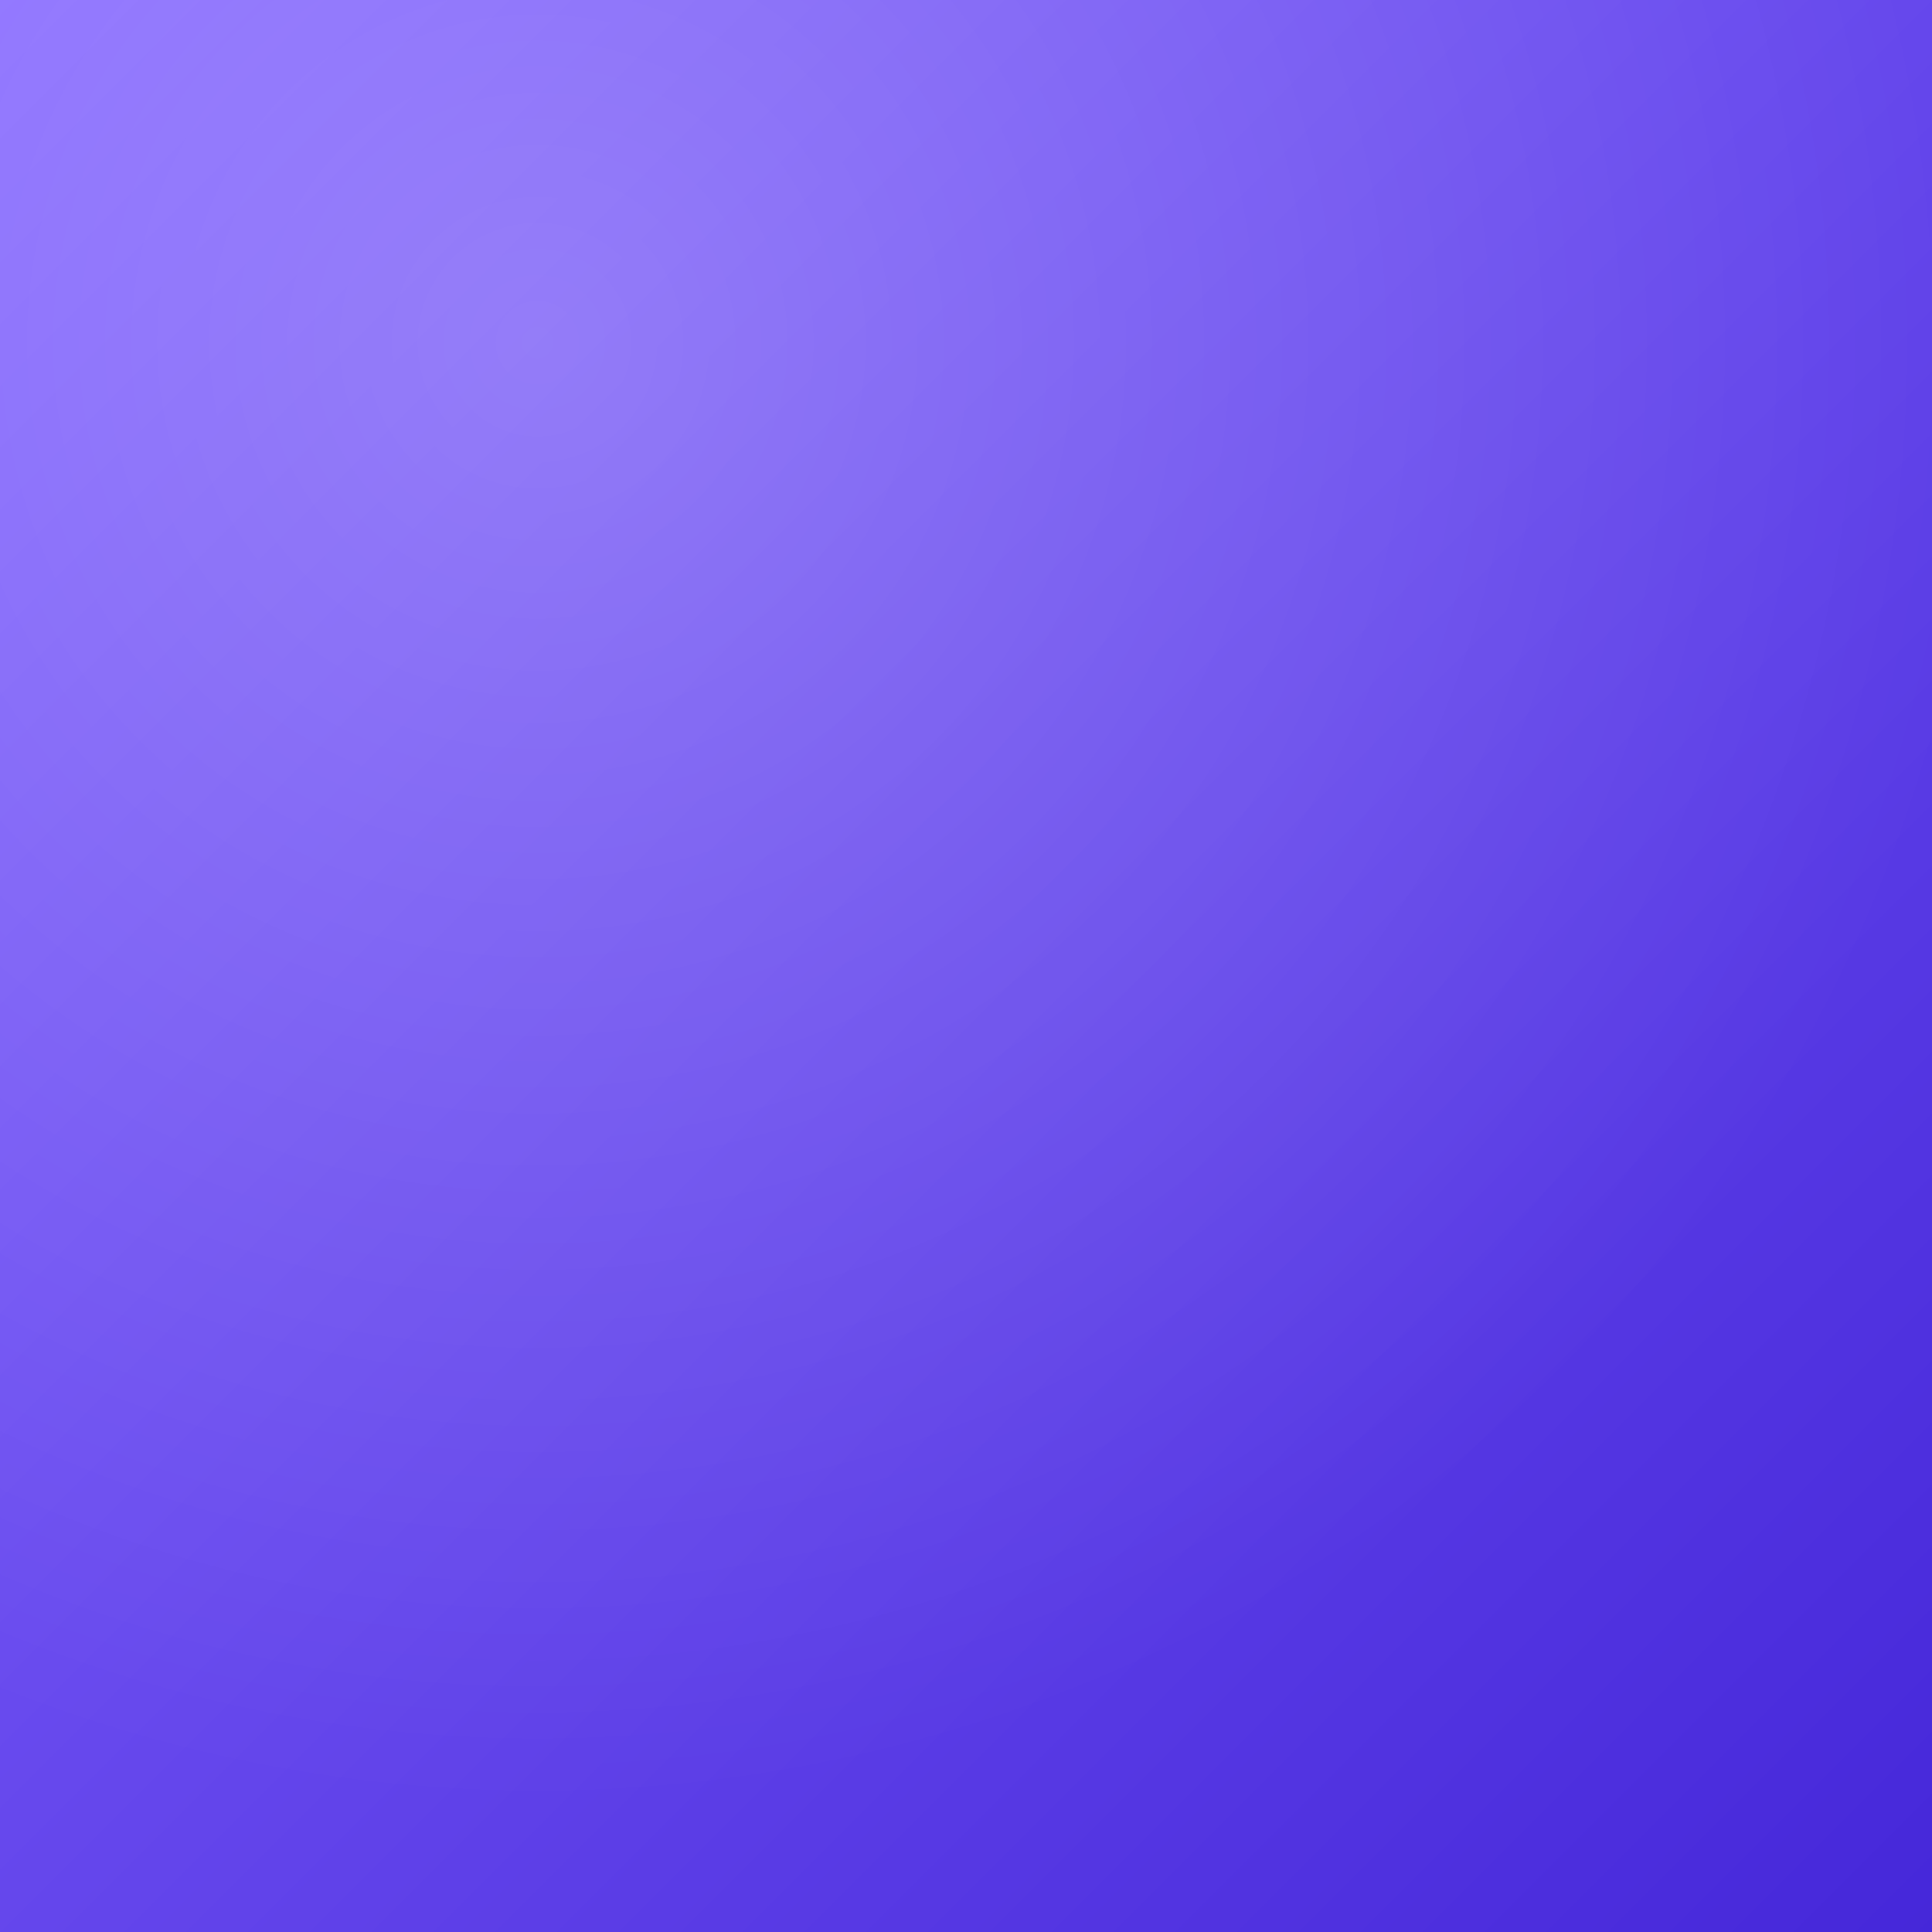
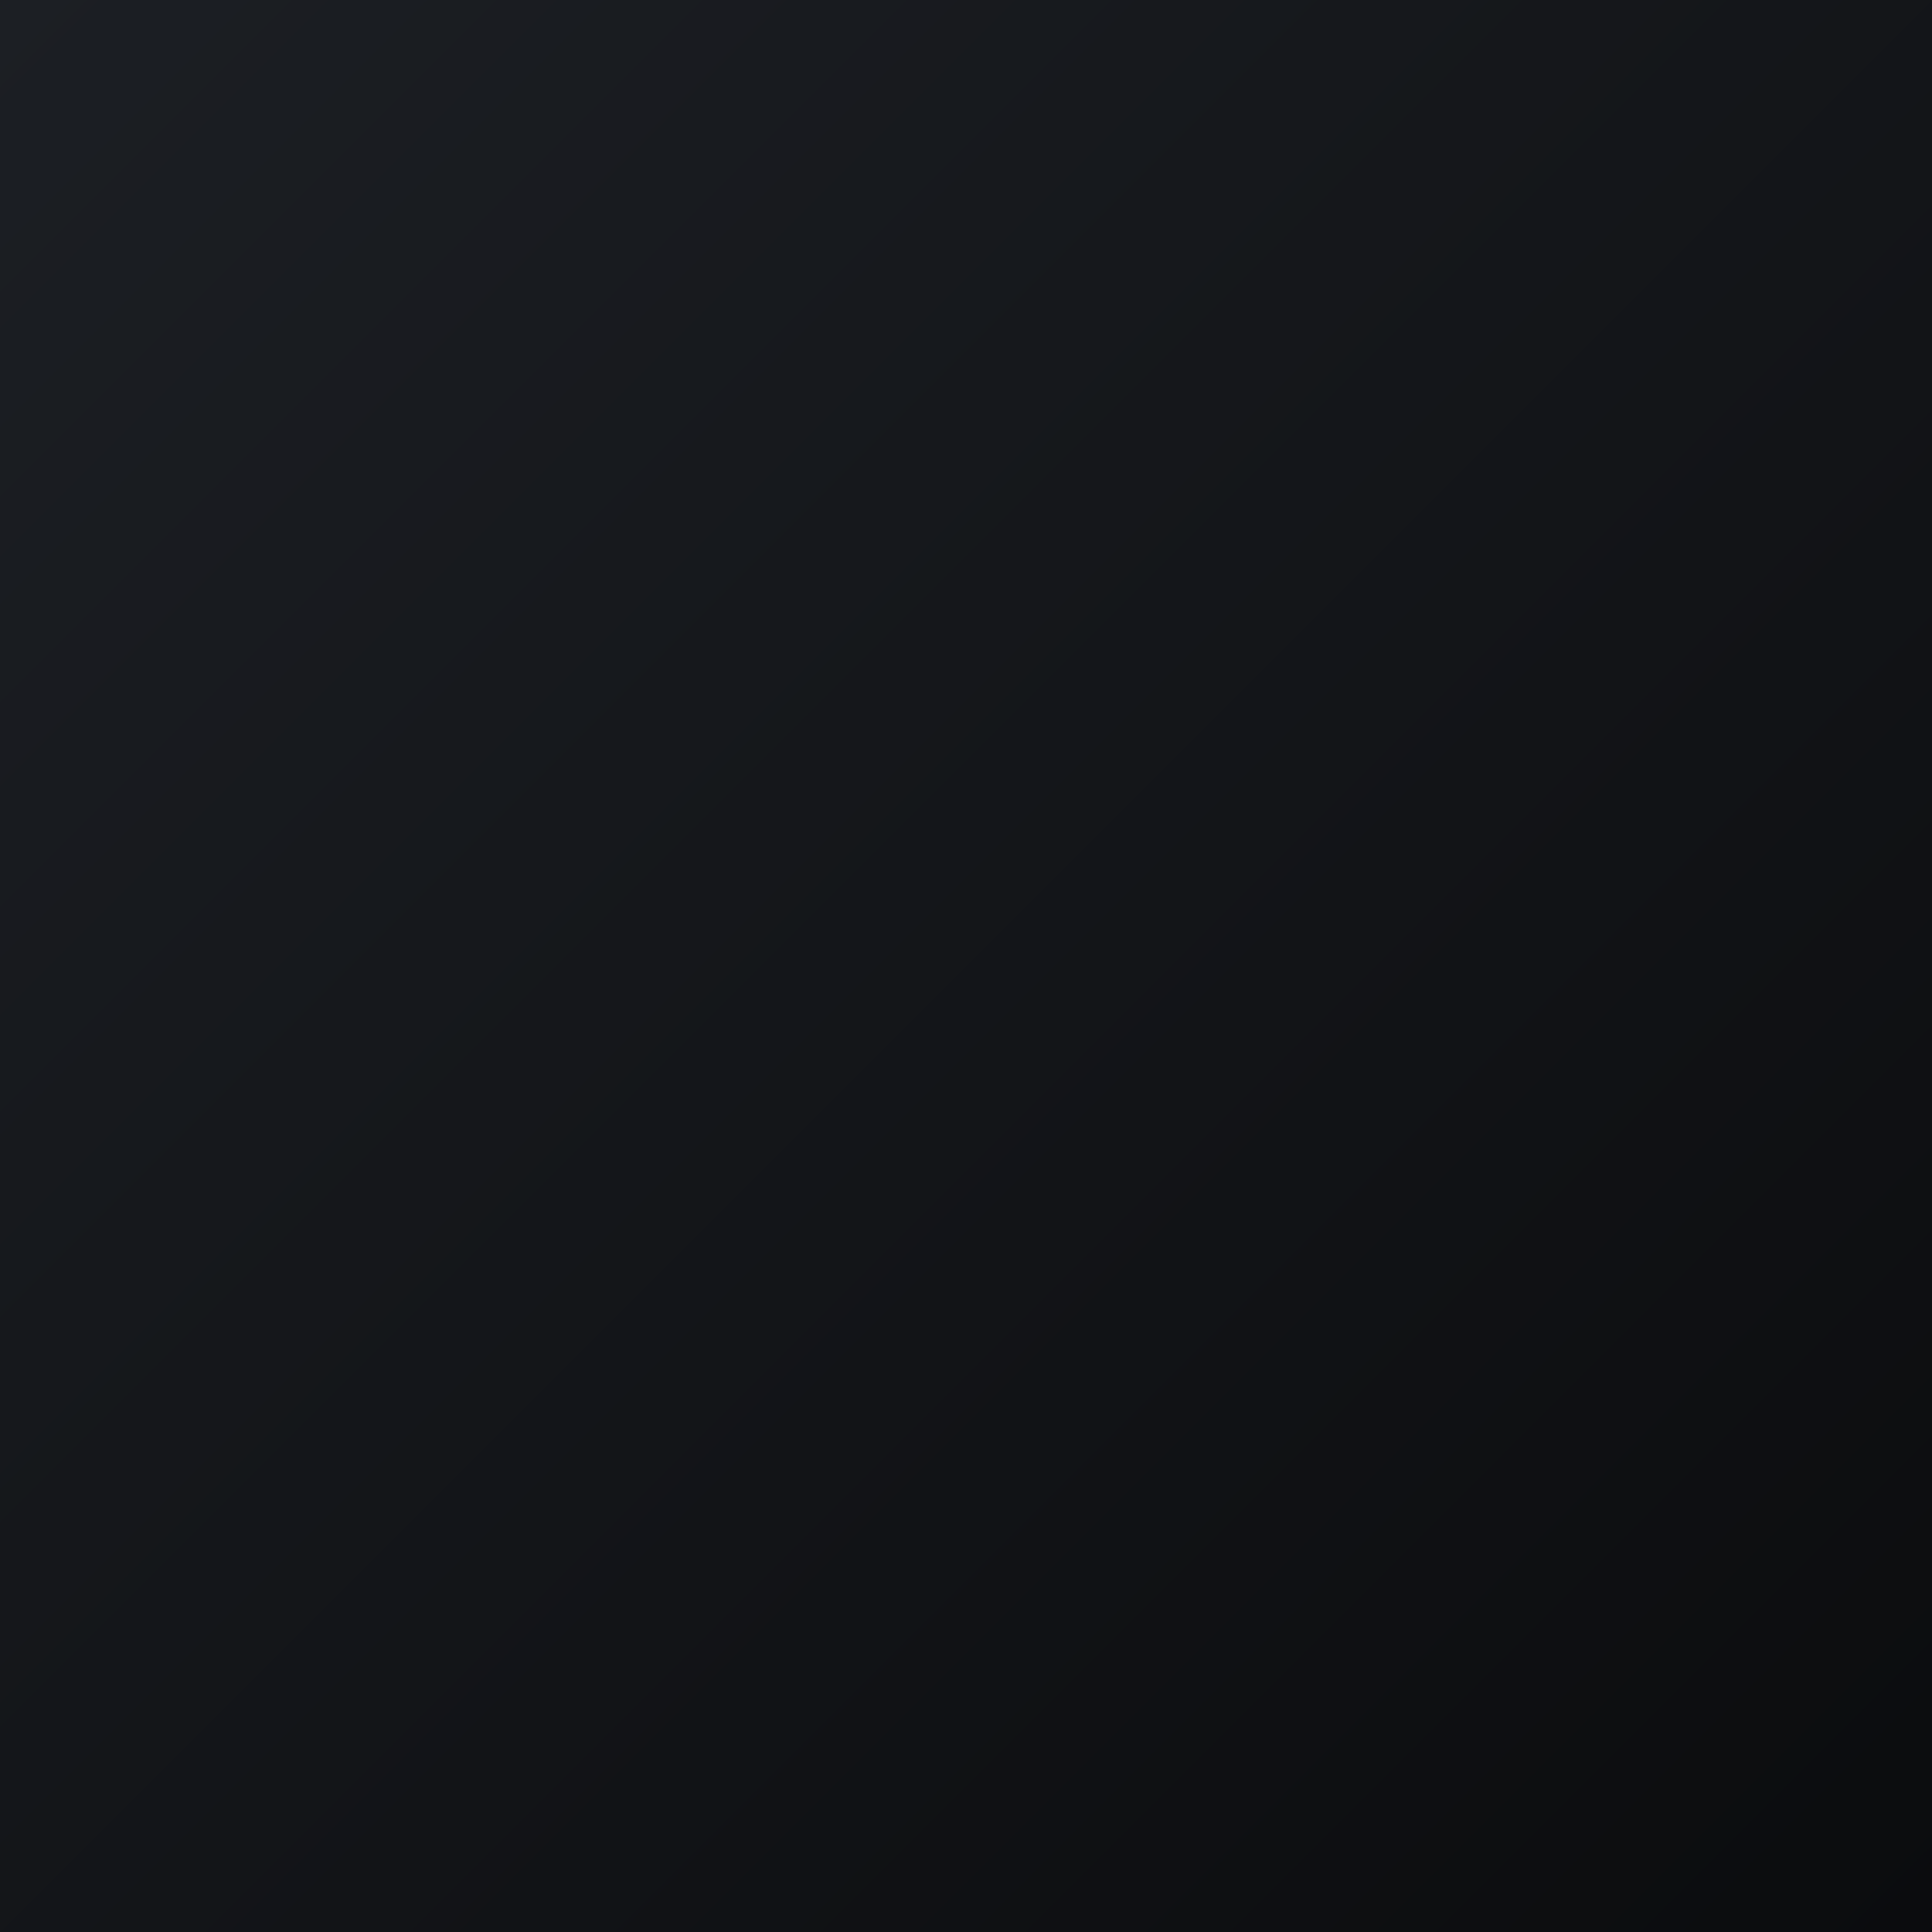
<svg xmlns="http://www.w3.org/2000/svg" width="1024" height="1024" viewBox="0 0 1024 1024">
  <defs>
    <linearGradient id="bg" x1="0" y1="0" x2="1" y2="1">
-       <stop offset="0" stop-color="#8466FF" />
-       <stop offset="1" stop-color="#4527D9" />
+       <stop offset="0" stop-color="#1C1F24" />
+       <stop offset="1" stop-color="#0B0C0E" />
    </linearGradient>
-     <radialGradient id="glow" cx="0.28" cy="0.18" r="0.75">
-       <stop offset="0" stop-color="#FFFFFF" stop-opacity="0.22" />
-       <stop offset="1" stop-color="#FFFFFF" stop-opacity="0" />
-     </radialGradient>
  </defs>
  <rect width="1024" height="1024" fill="url(#bg)" />
-   <rect width="1024" height="1024" fill="url(#glow)" />
</svg>
